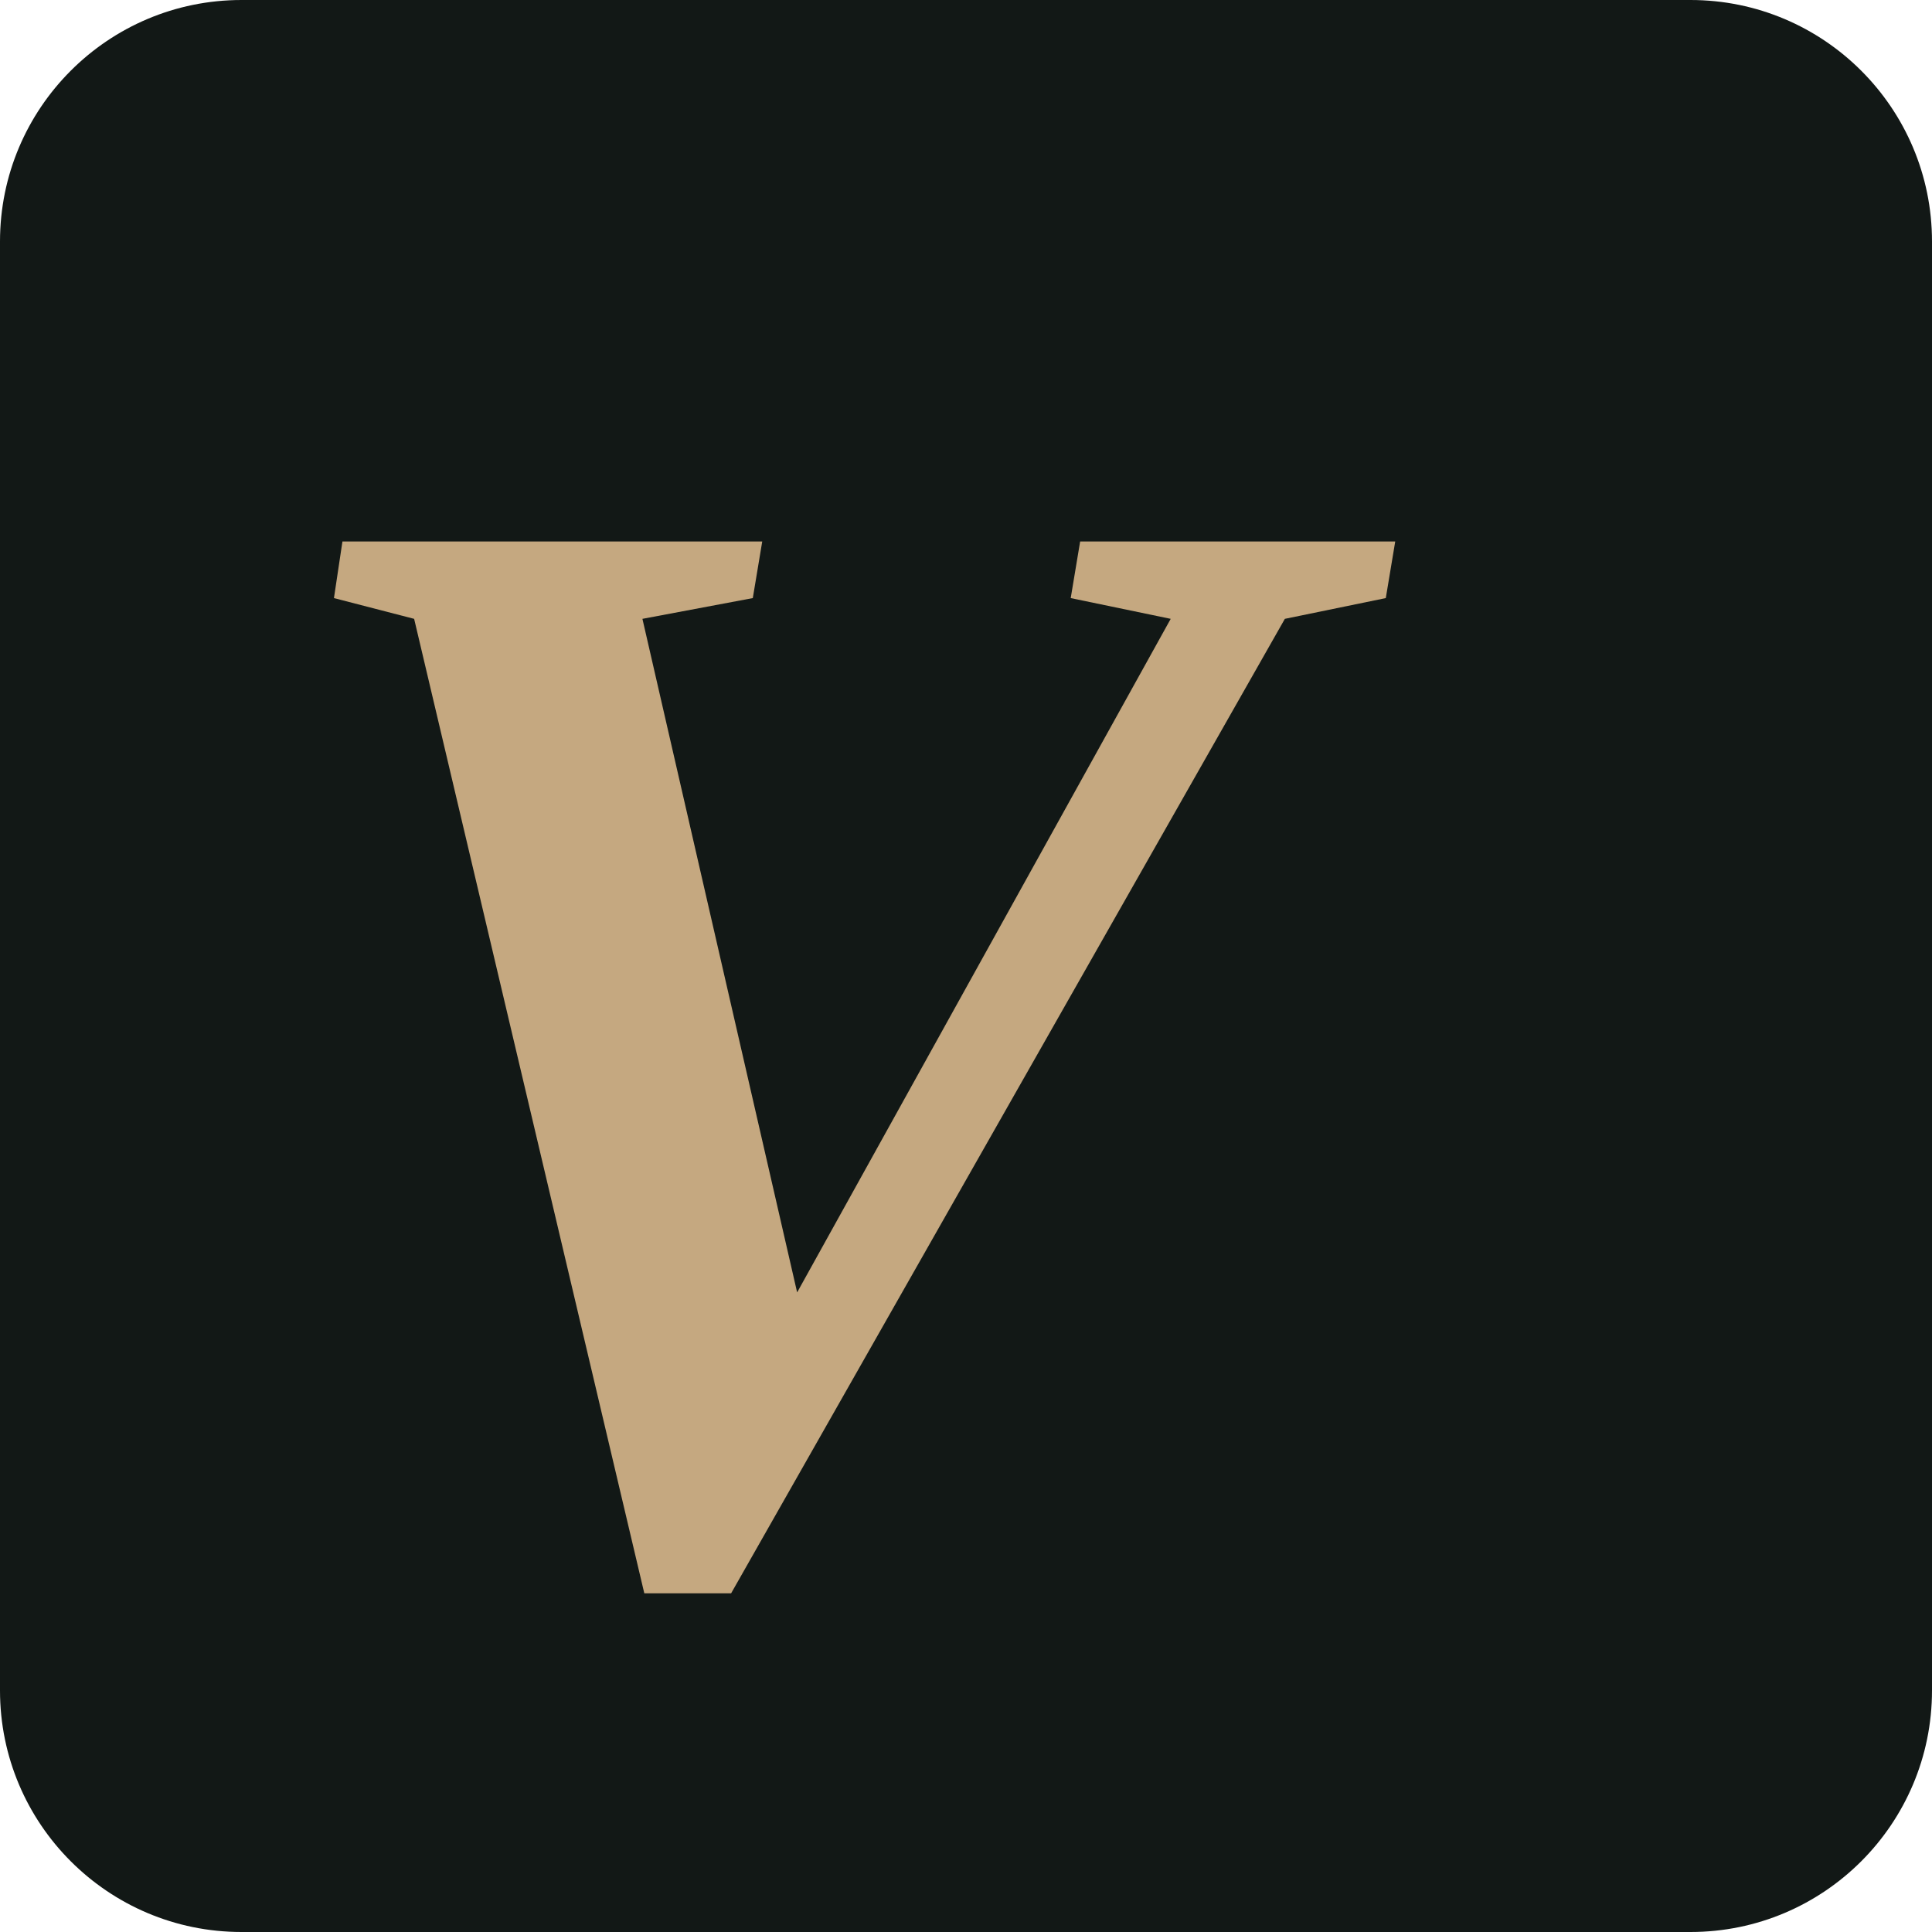
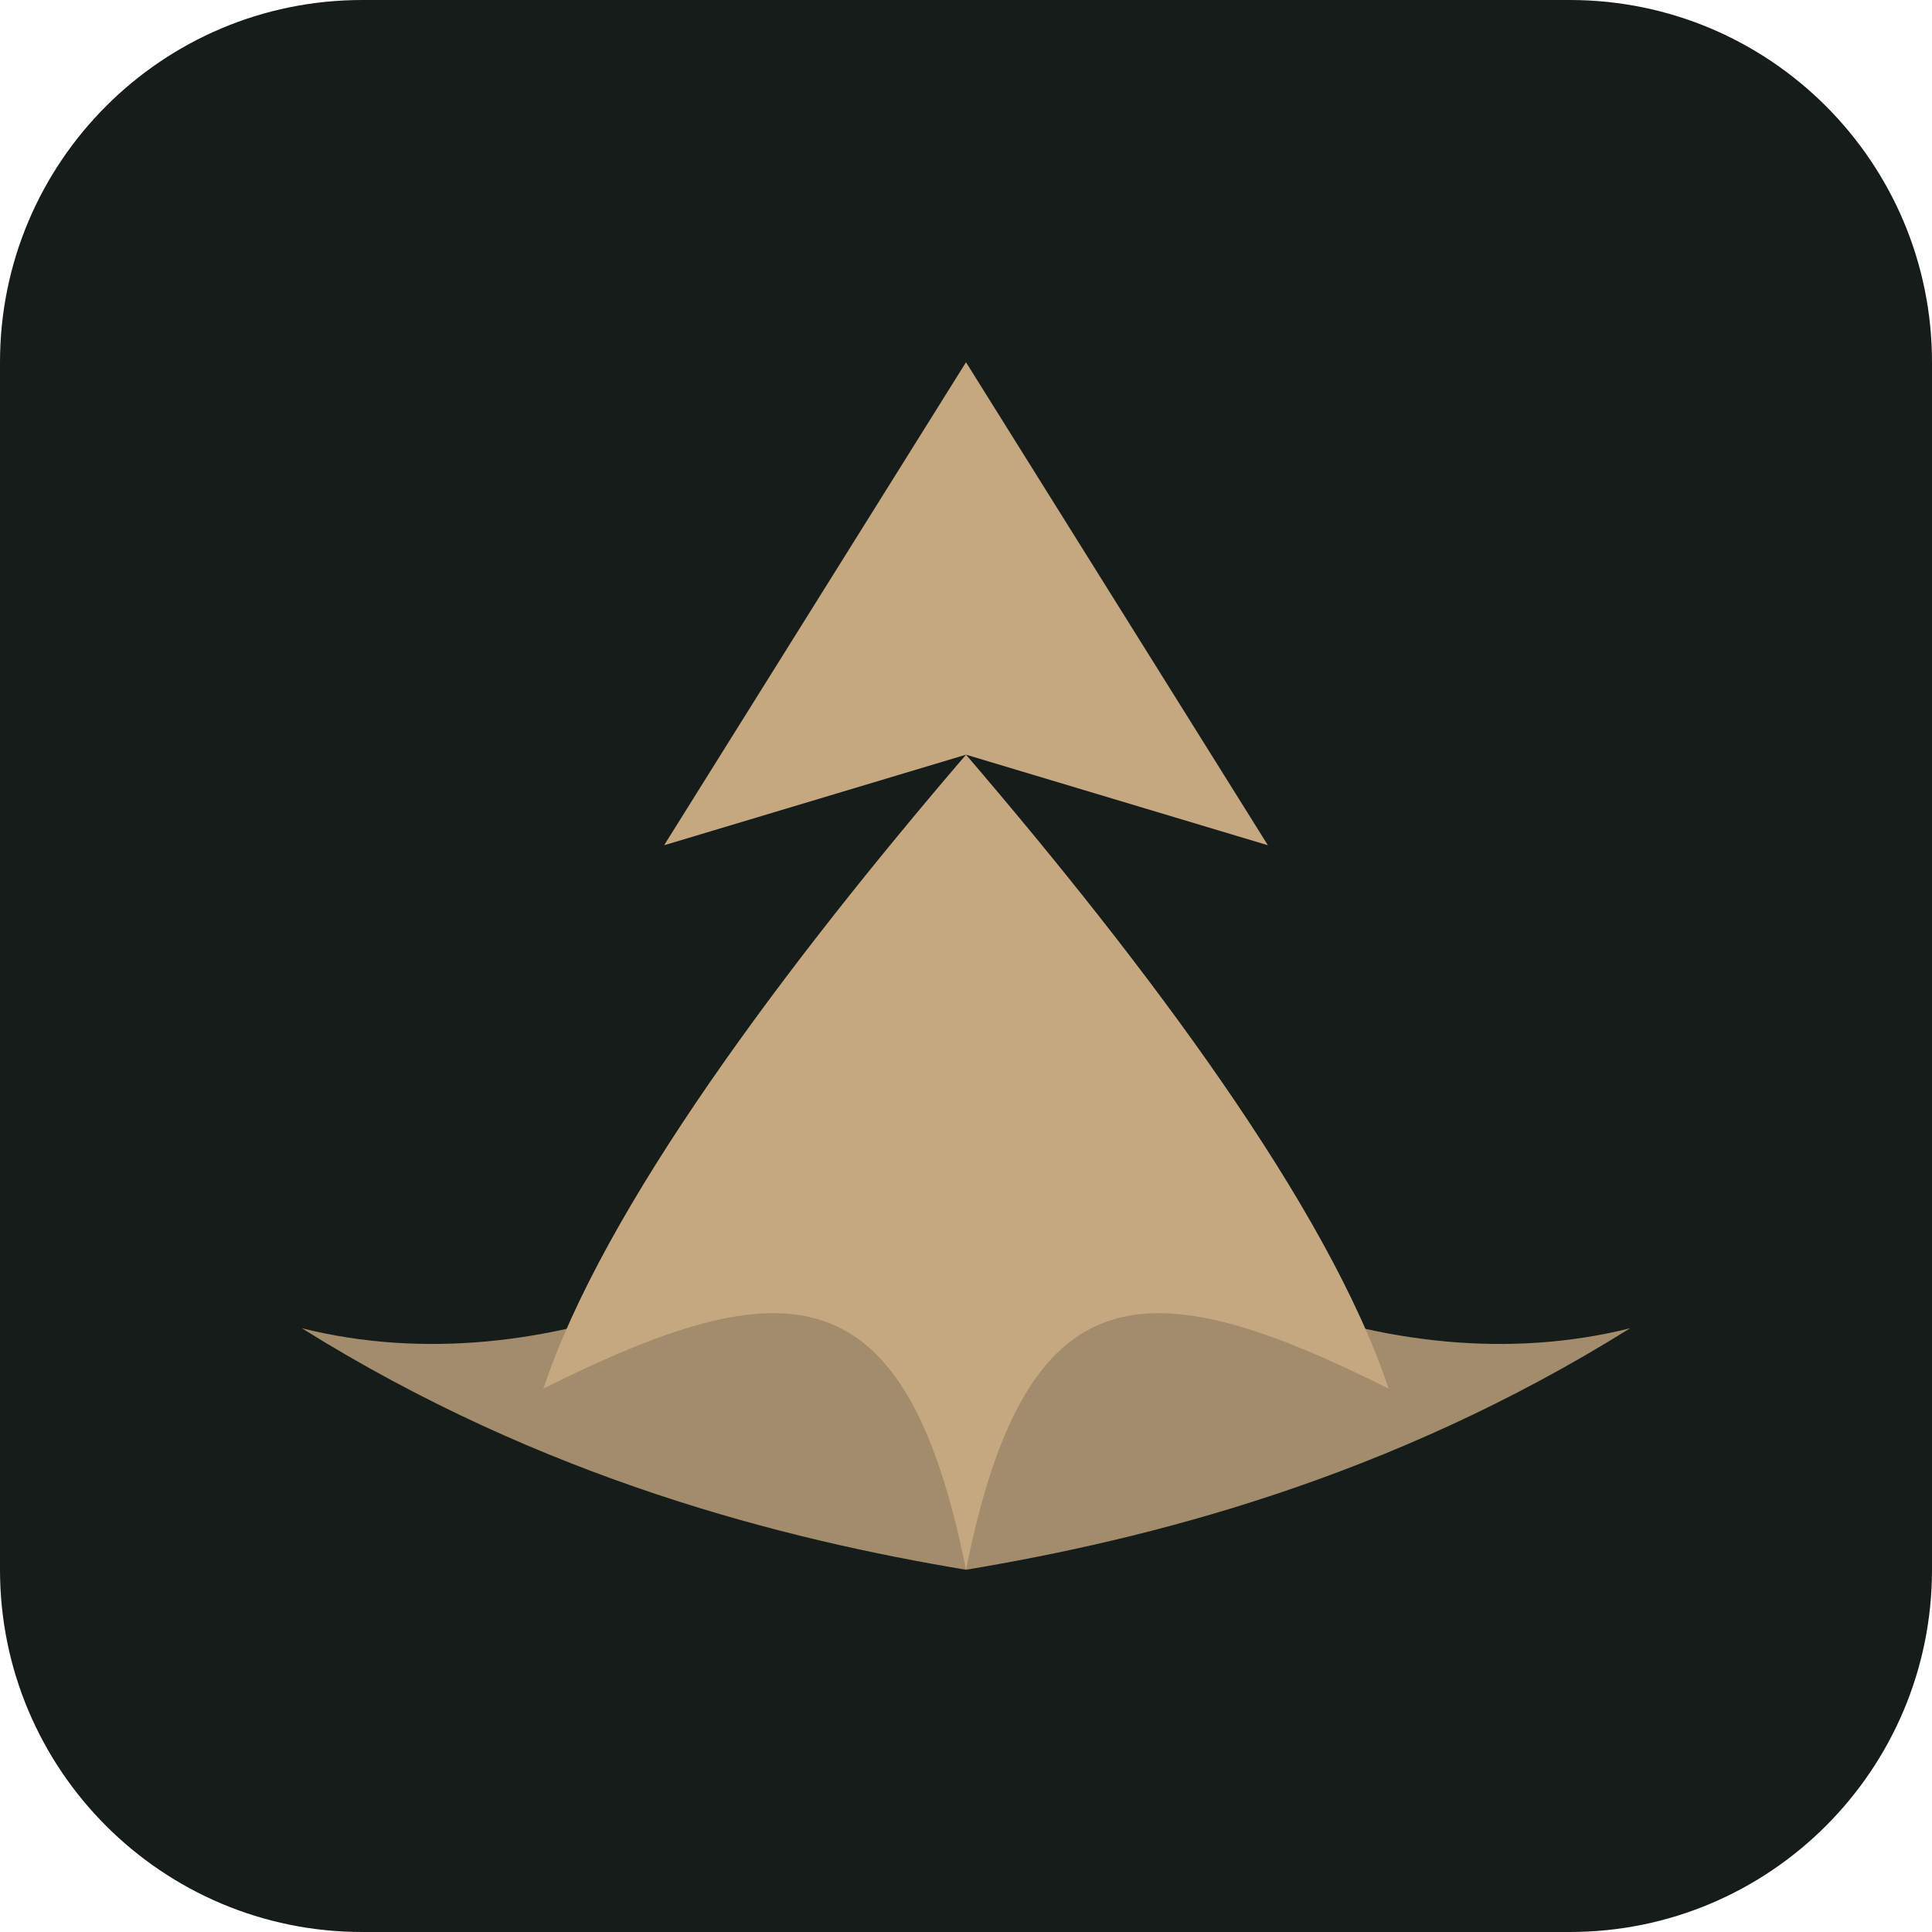
<svg xmlns="http://www.w3.org/2000/svg" viewBox="0 0 32 32">
-   <rect width="32" height="32" fill="#121816" rx="4" />
-   <text x="4" y="26" font-family="Georgia, 'Times New Roman', serif" font-style="italic" font-size="26" font-weight="700" fill="#c5a880">V</text>
+   <rect width="32" height="32" fill="#161C1A" rx="6" />
+   <path d="M16 6 L21 14 L16 12.5 L11 14 Z" fill="#c5a880" />
+   <path d="M16 12.5 C19 16, 22 20, 23 23 C19 21, 17 21, 16 26 C15 21, 13 21, 9 23 C10 20, 13 16, 16 12.5 Z" fill="#c5a880" />
+   <path d="M16 18 C18.5 21, 23 23, 27 22 C23 24.5, 19 25.5, 16 26 C13 25.5, 9 24.5, 5 22 C9 23, 13.5 21, 16 18 Z" fill="#c5a880" opacity="0.8" />
</svg>
